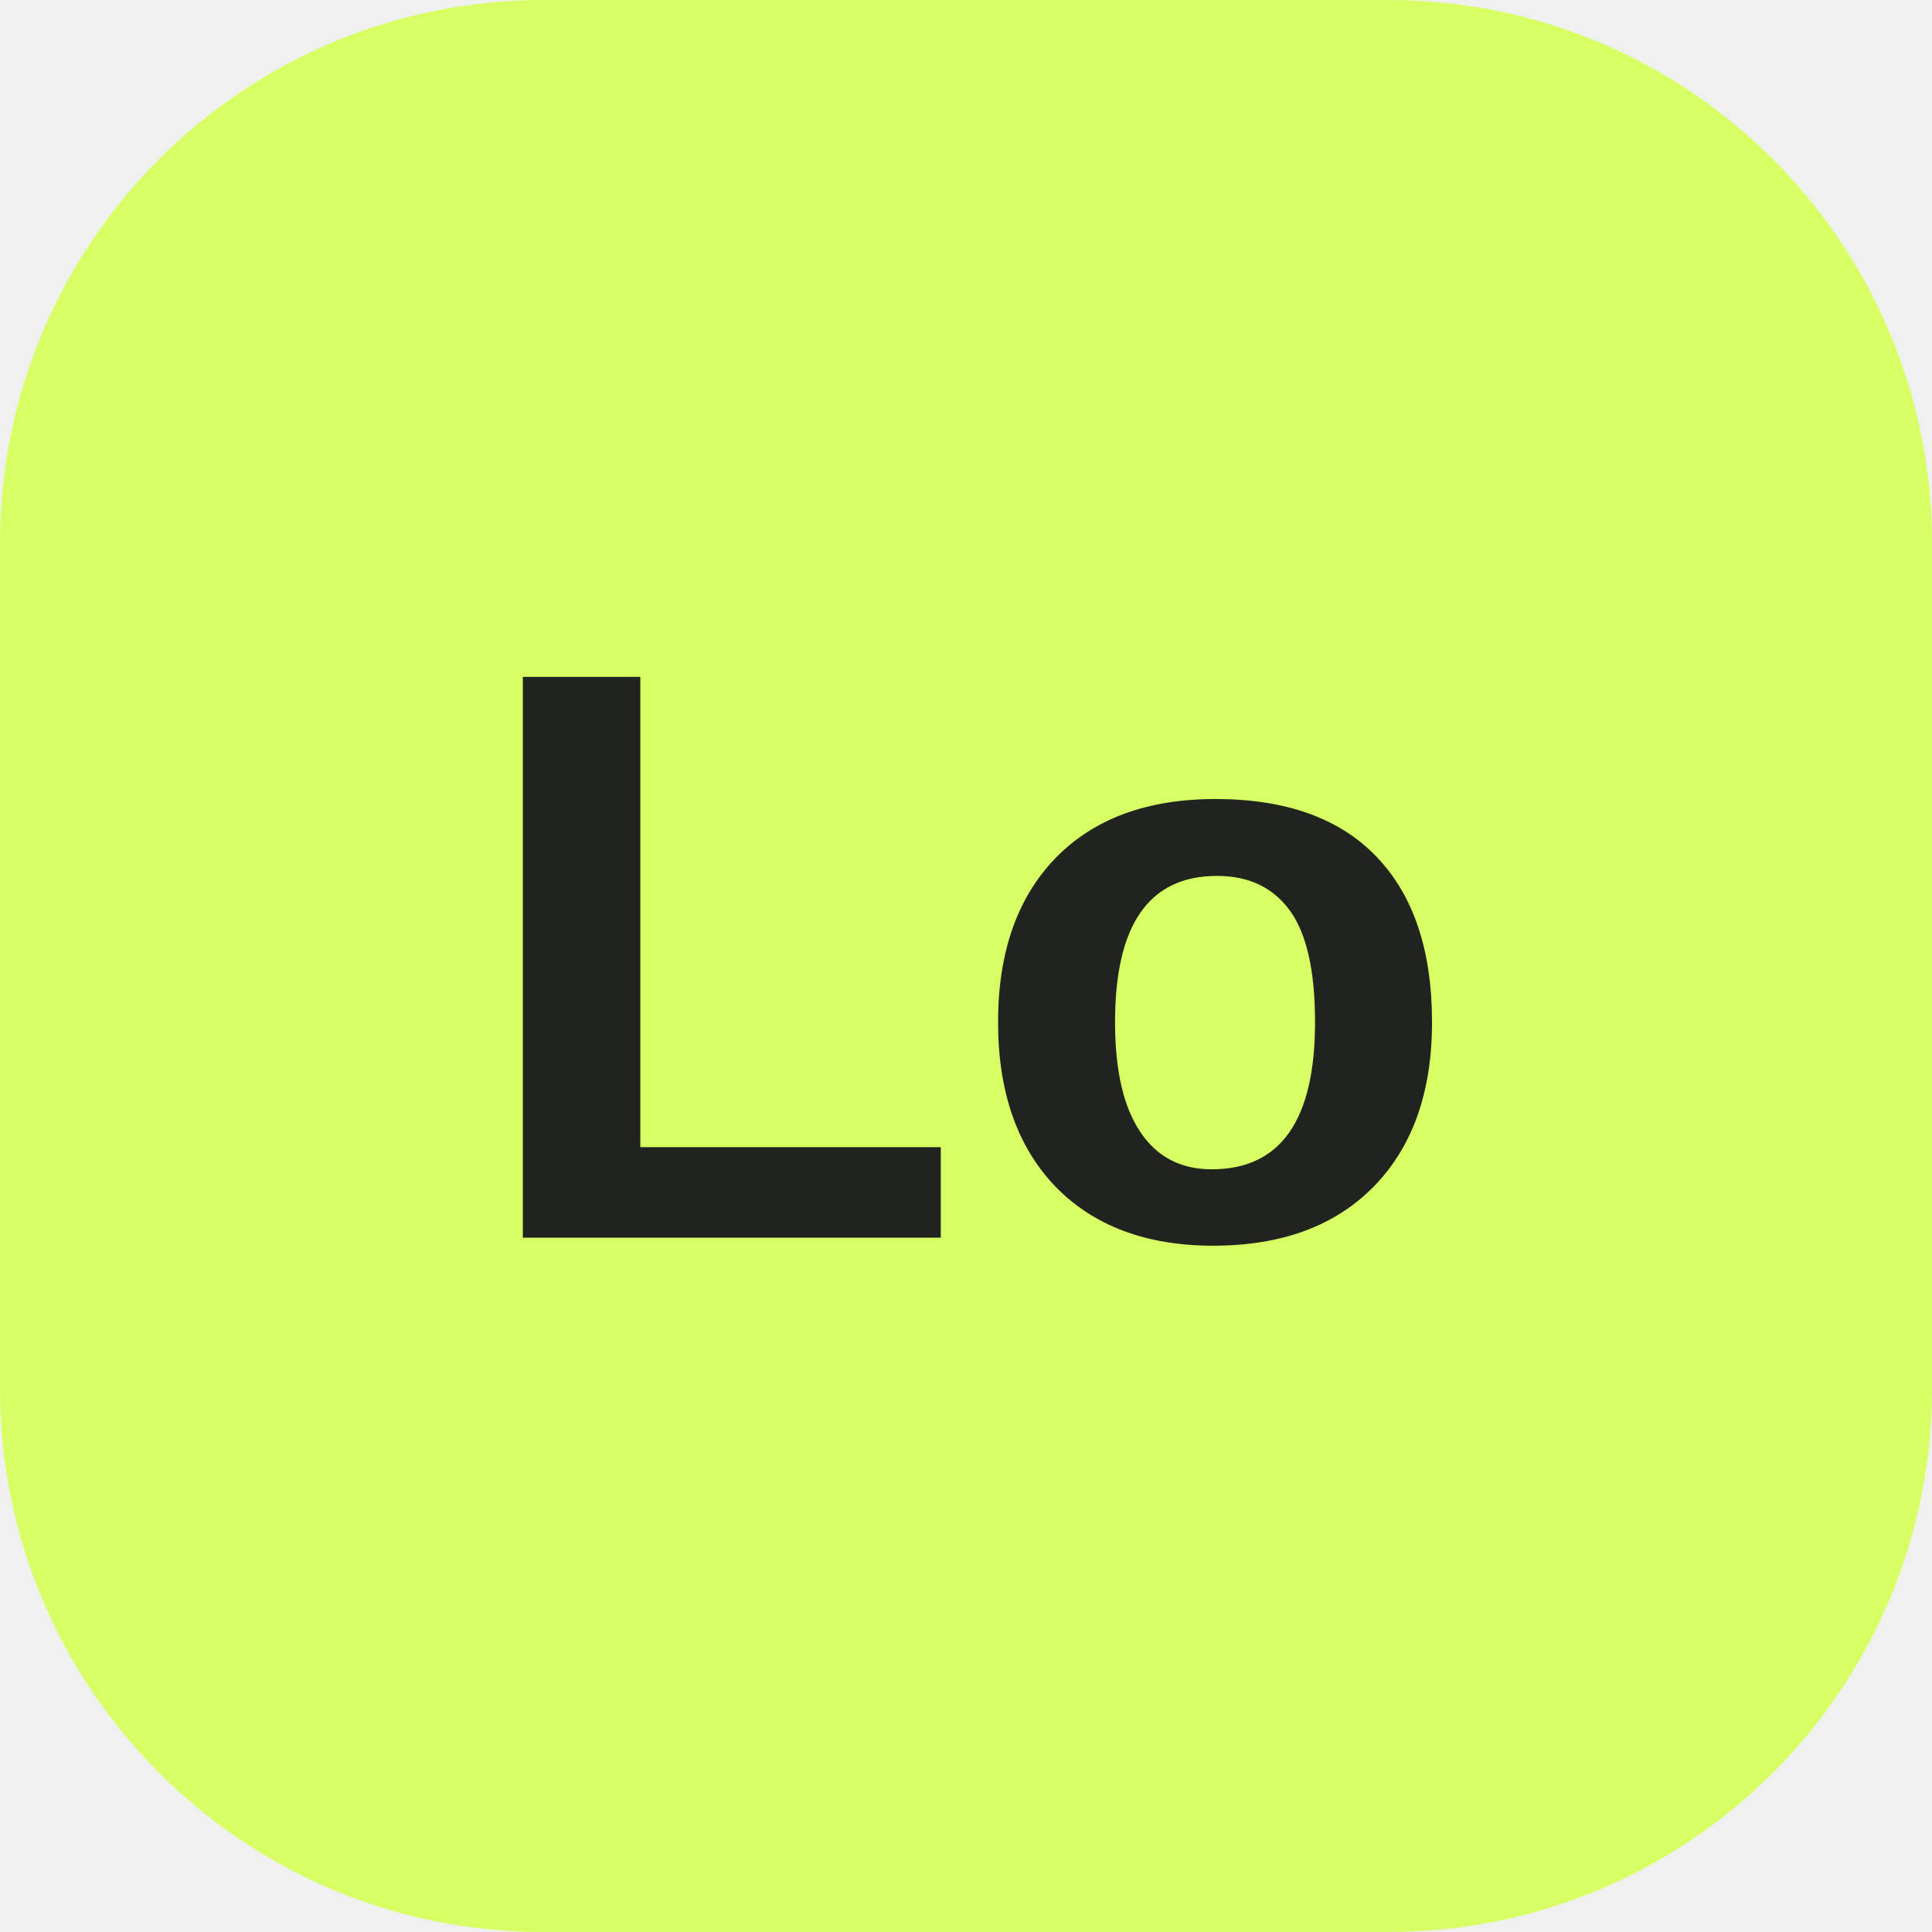
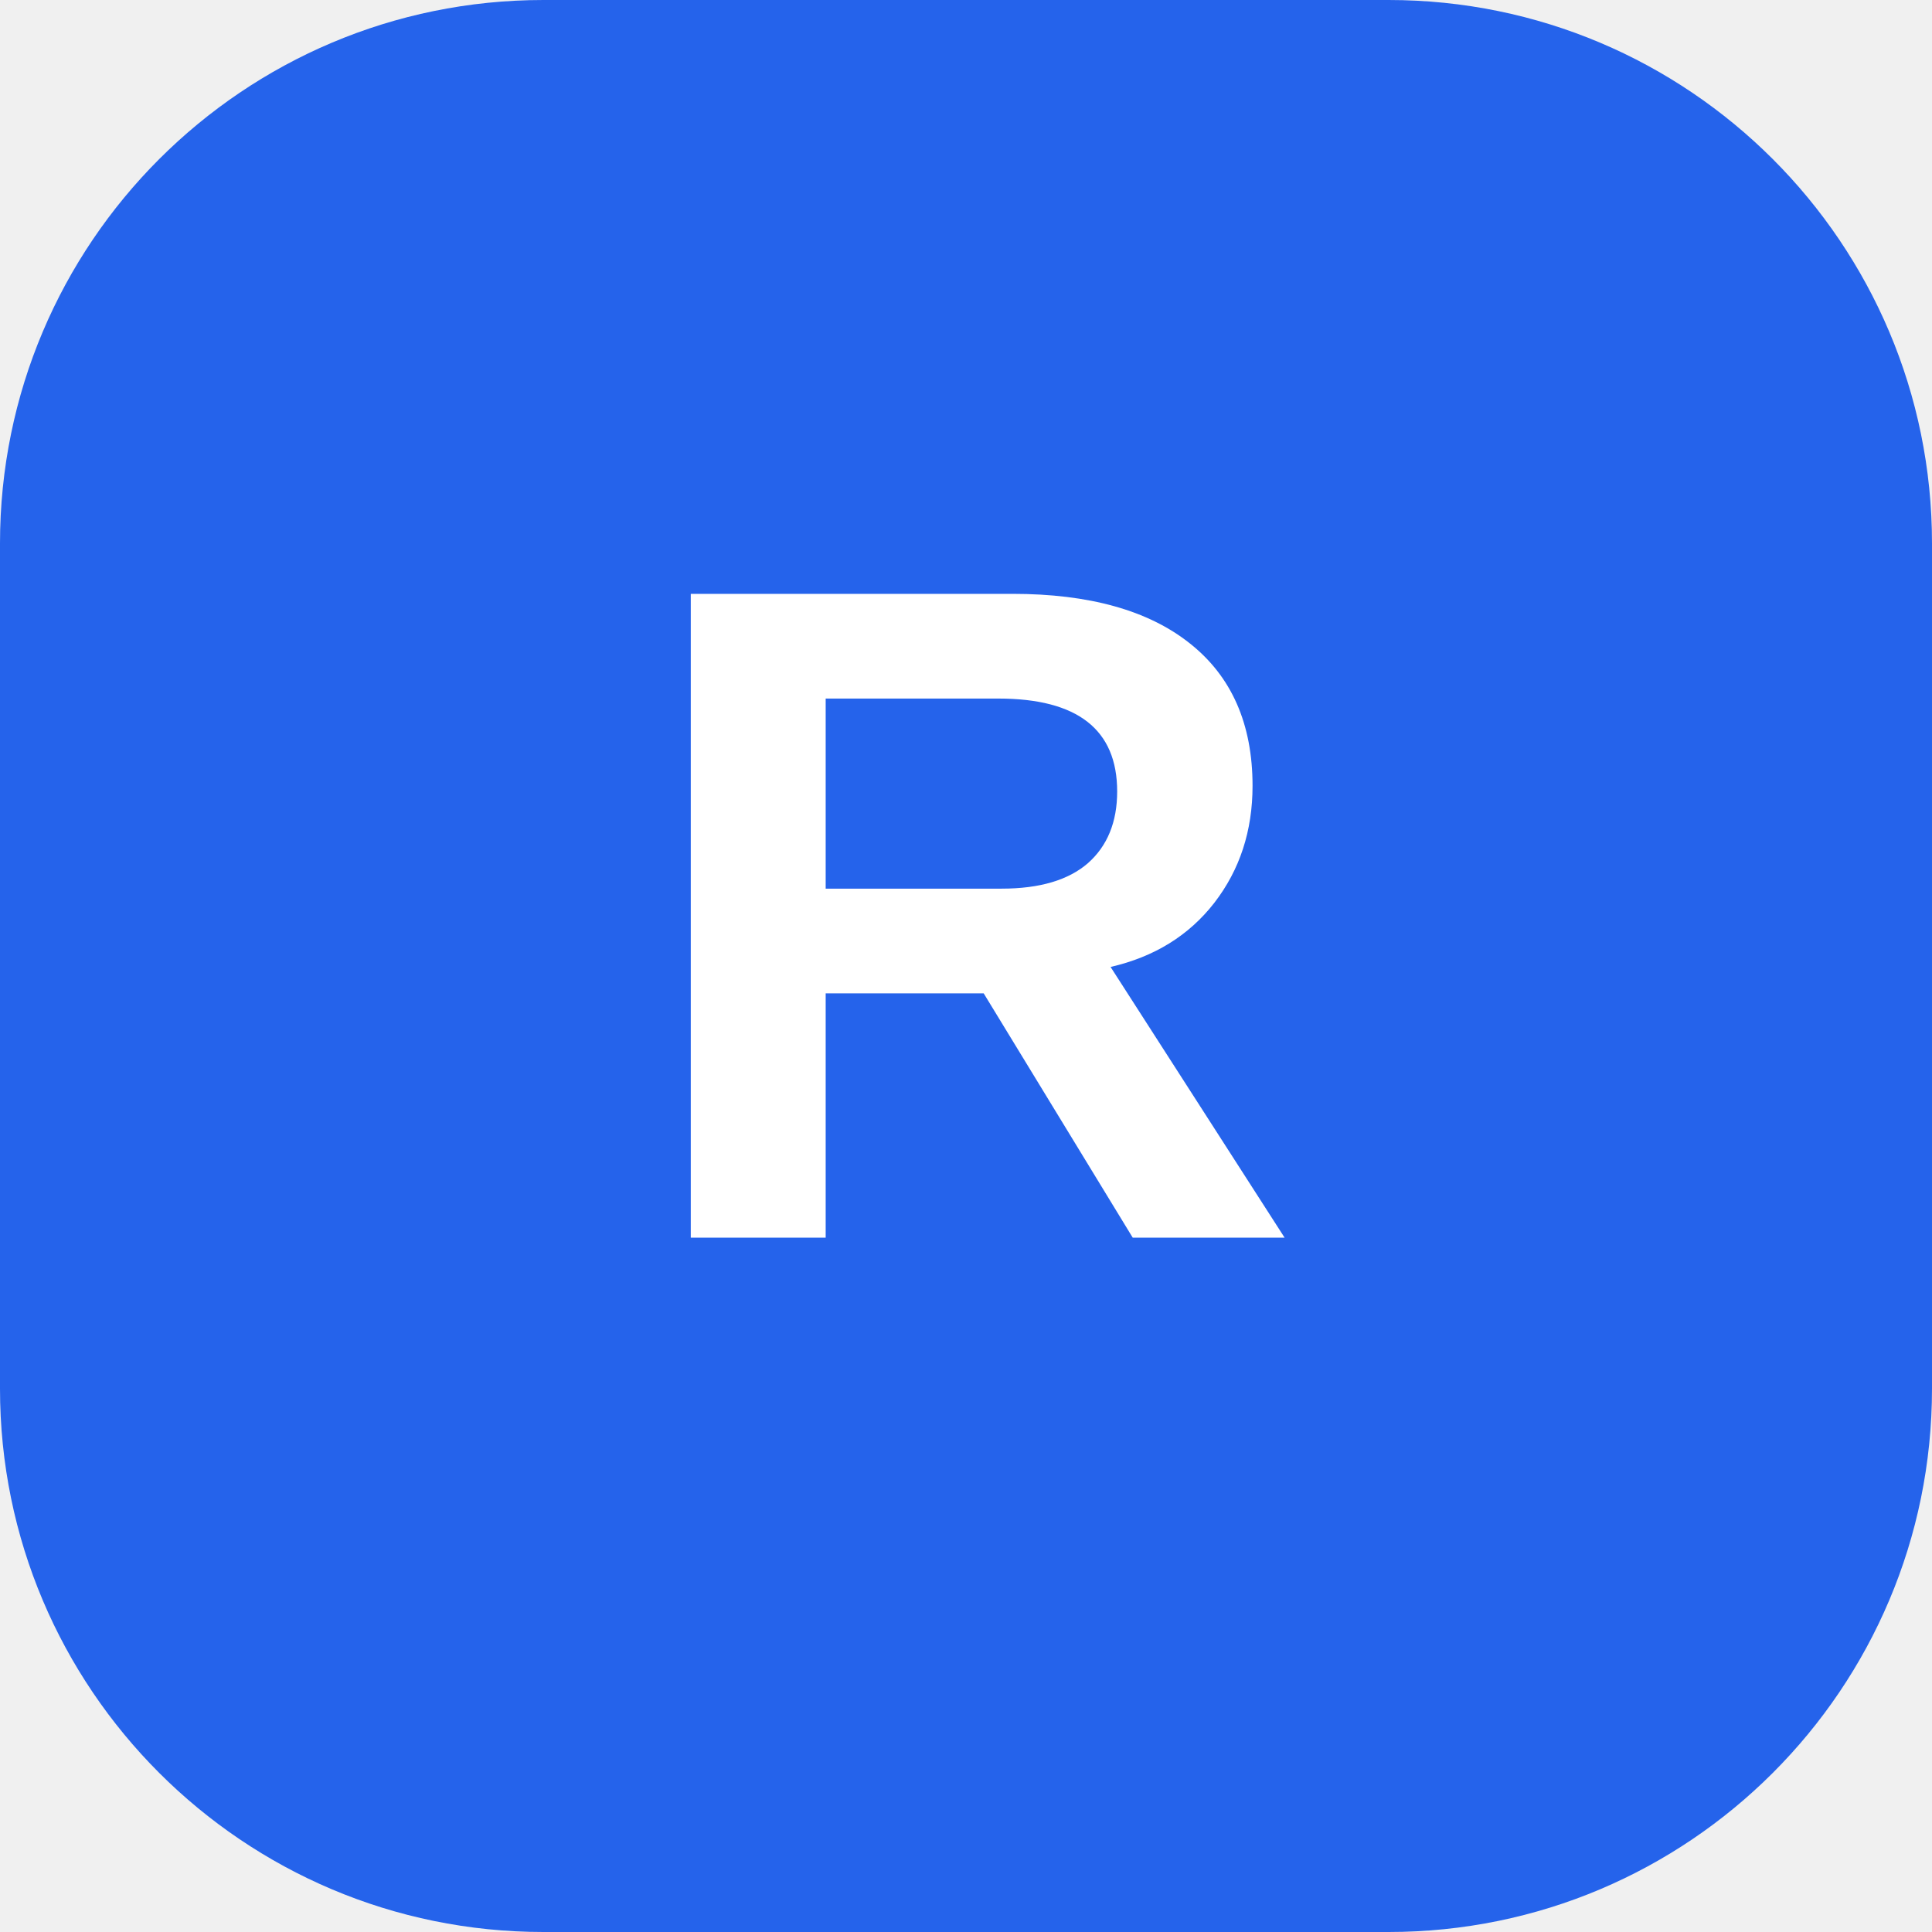
<svg xmlns="http://www.w3.org/2000/svg" viewBox="0 0 64 64">
-   <rect width="64" height="64" rx="18" fill="#d7ff64" />
-   <text x="32" y="41" fill="#20231e" font-family="Arial, Helvetica, sans-serif" font-size="27" font-weight="800" text-anchor="middle">Lo</text>
+   <rect width="64" height="64" rx="18" fill="#2563eb" />
+   <text x="32" y="41" fill="#ffffff" font-family="Arial, Helvetica, sans-serif" font-size="31" font-weight="800" text-anchor="middle">R</text>
</svg>
